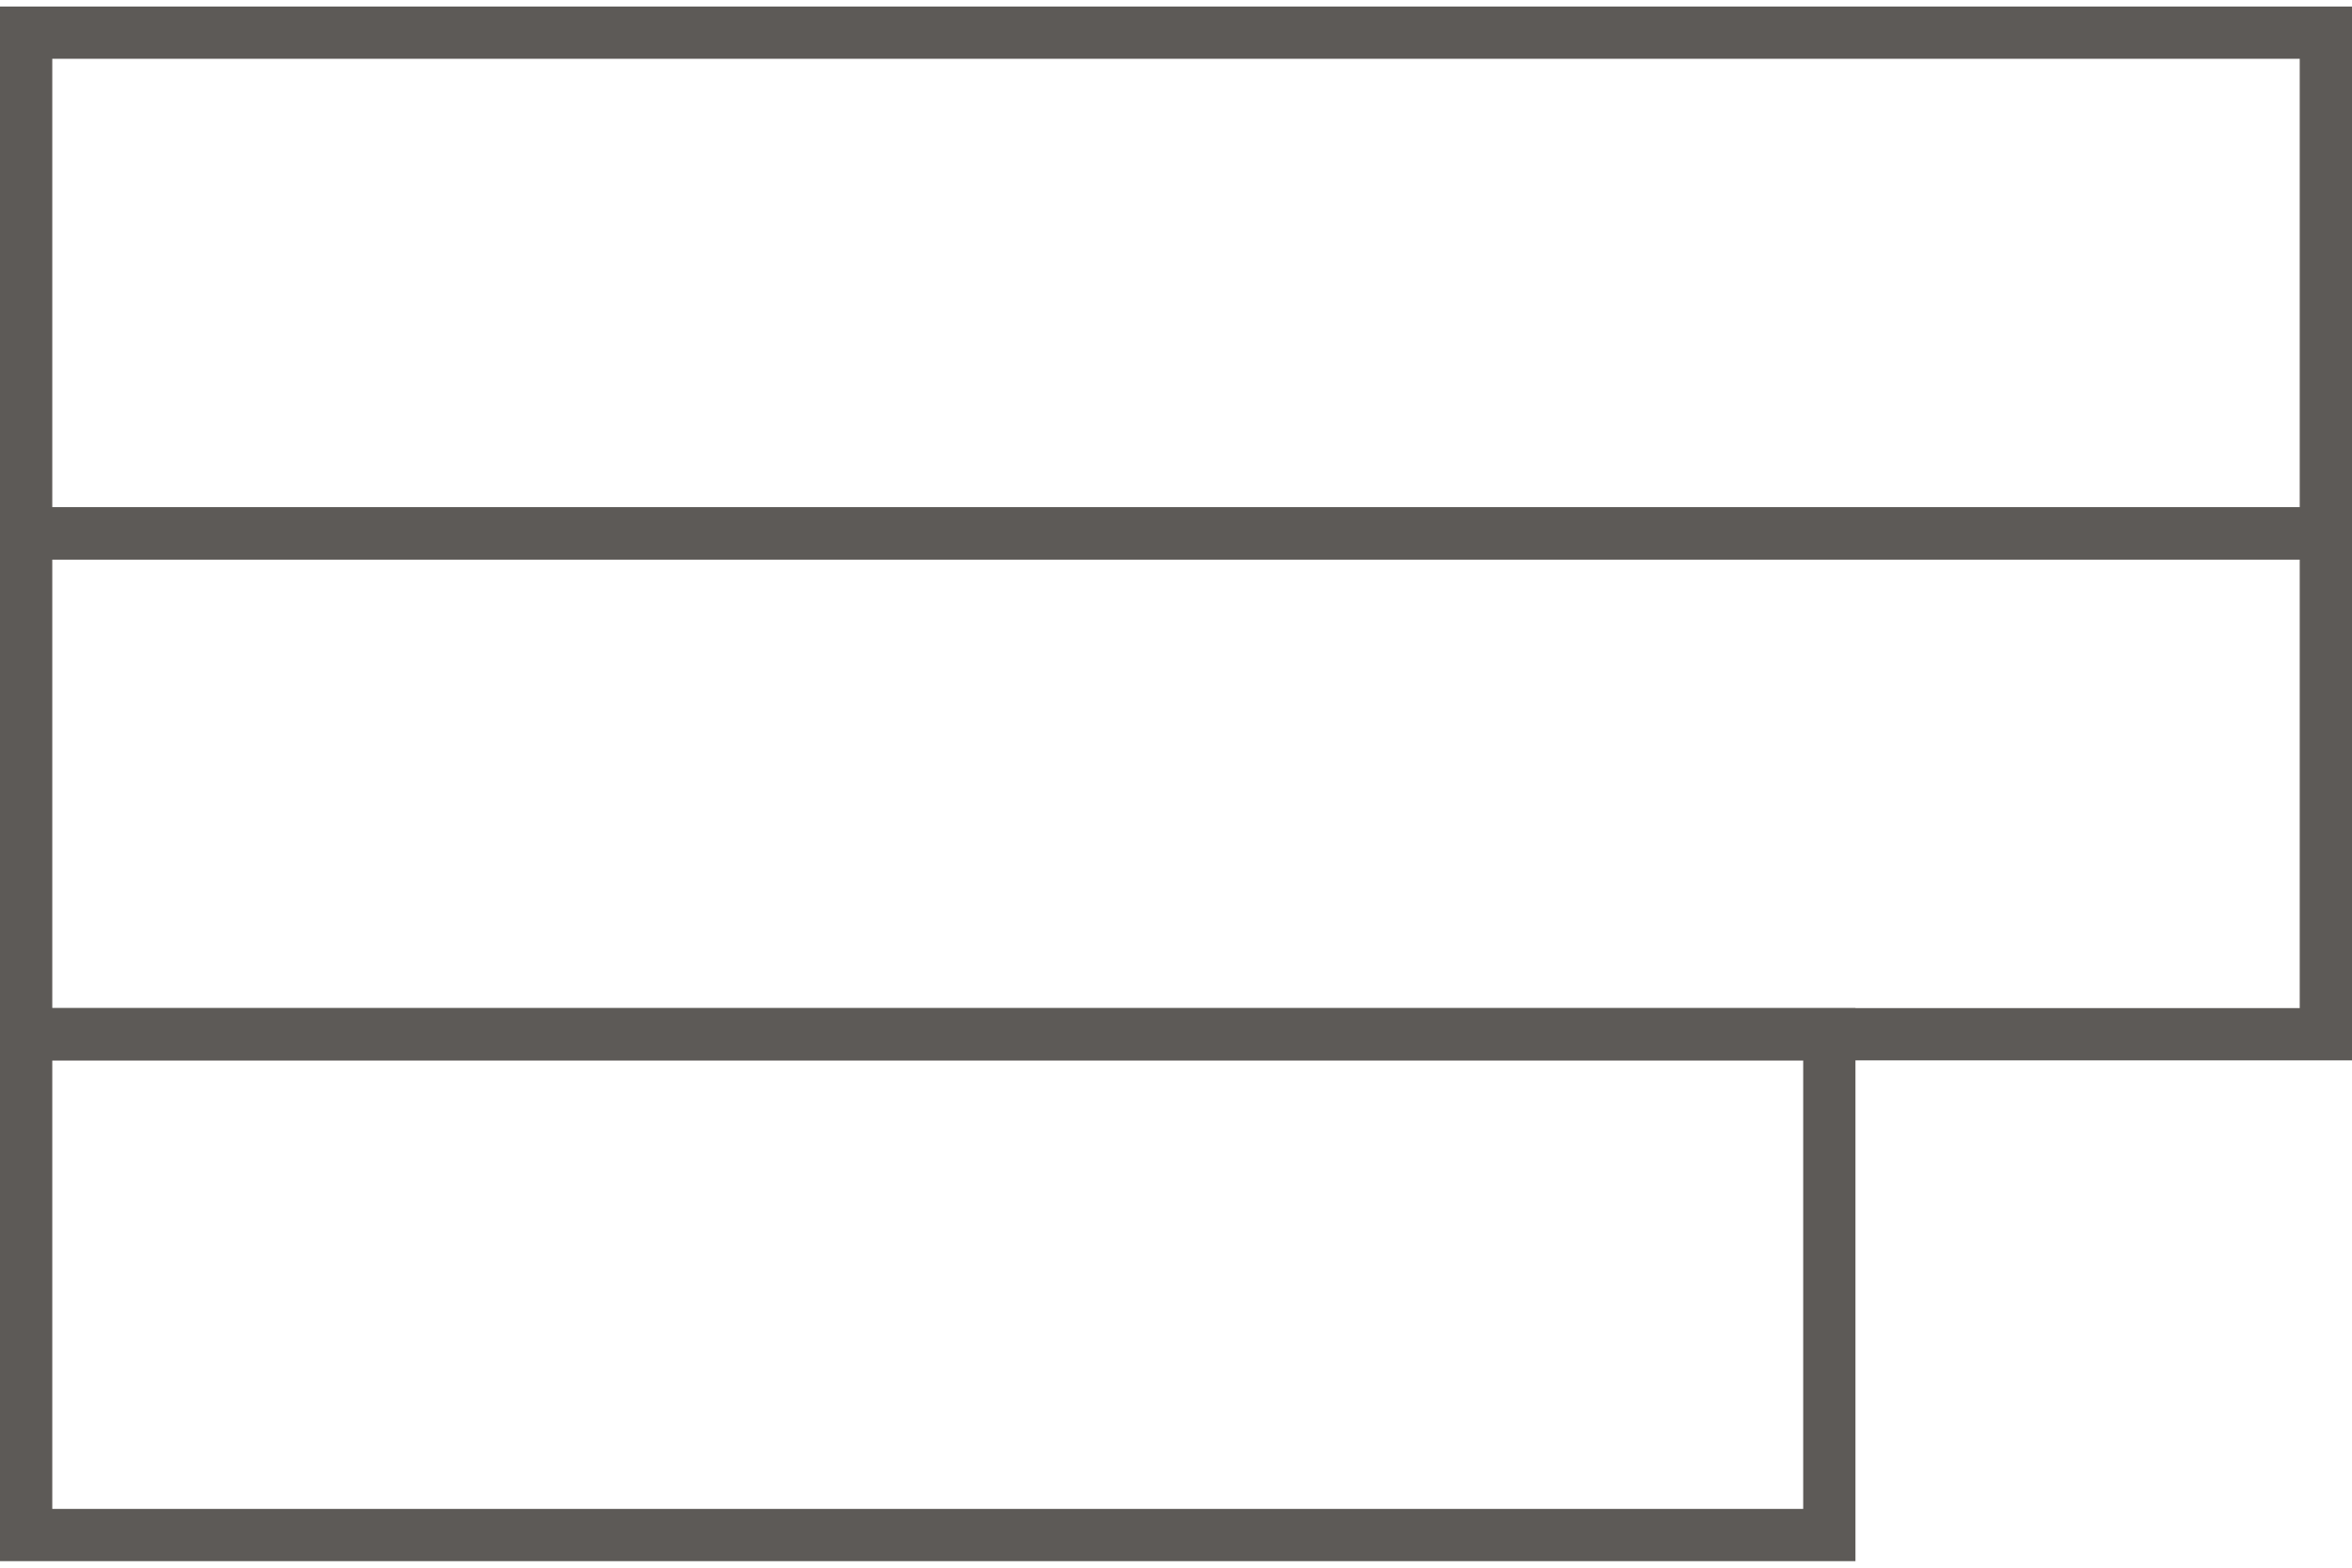
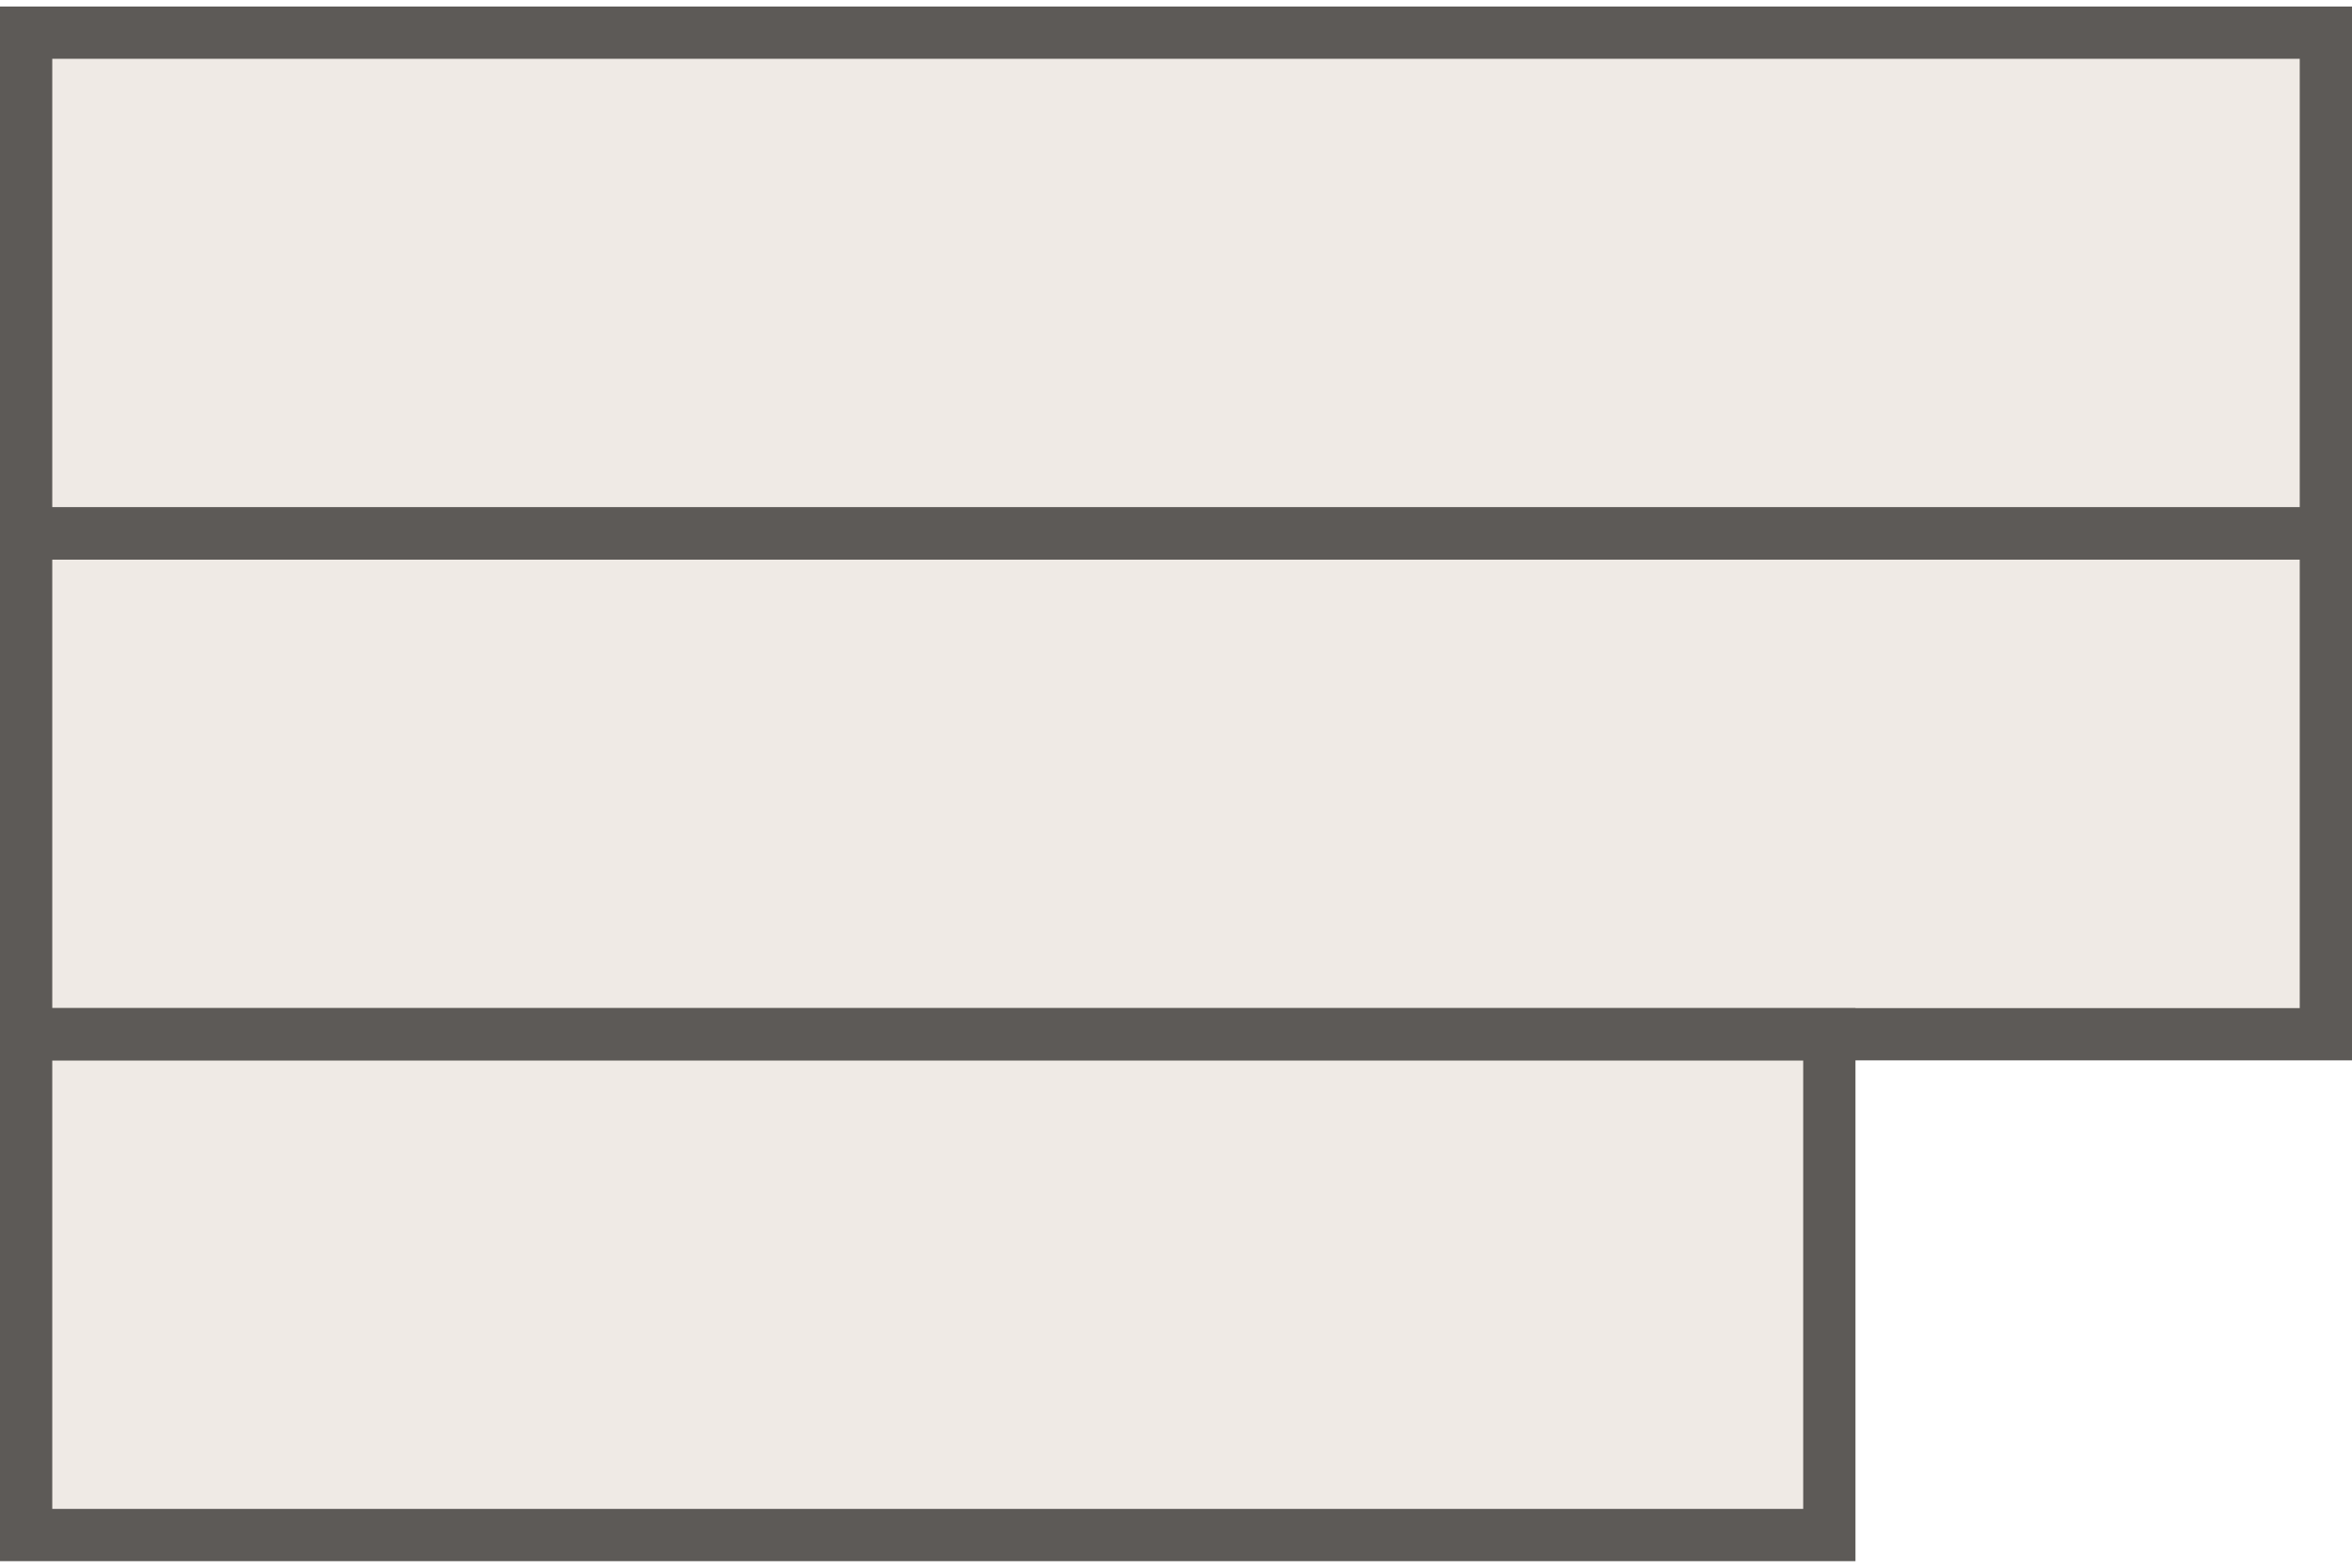
<svg xmlns="http://www.w3.org/2000/svg" width="54" height="36" viewBox="-27.0 -18.0 54 36">
+   <path d="M -27 -17.25 H 27 V 5.75 H 15 V 17.25 H -27 Z" fill="#efeae5" />
  <path d="M -27 -17.25 H 27 V -5.75 H -27 Z" fill="none" stroke="#5d5a57" stroke-width="1.2" />
  <path d="M -27 -5.75 H 27 V 5.75 H -27 Z" fill="none" stroke="#5d5a57" stroke-width="1.2" />
  <path d="M -27 5.75 H 15 V 17.25 H -27 Z" fill="none" stroke="#5d5a57" stroke-width="1.2" />
  <rect x="-27.00" y="-17.25" width="1.20" height="34.50" rx="0.00" fill="#5d5a57" stroke="none" stroke-width="0.8" />
  <rect x="25.80" y="-17.25" width="1.20" height="23.00" rx="0.00" fill="#5d5a57" stroke="none" stroke-width="0.8" />
</svg>
